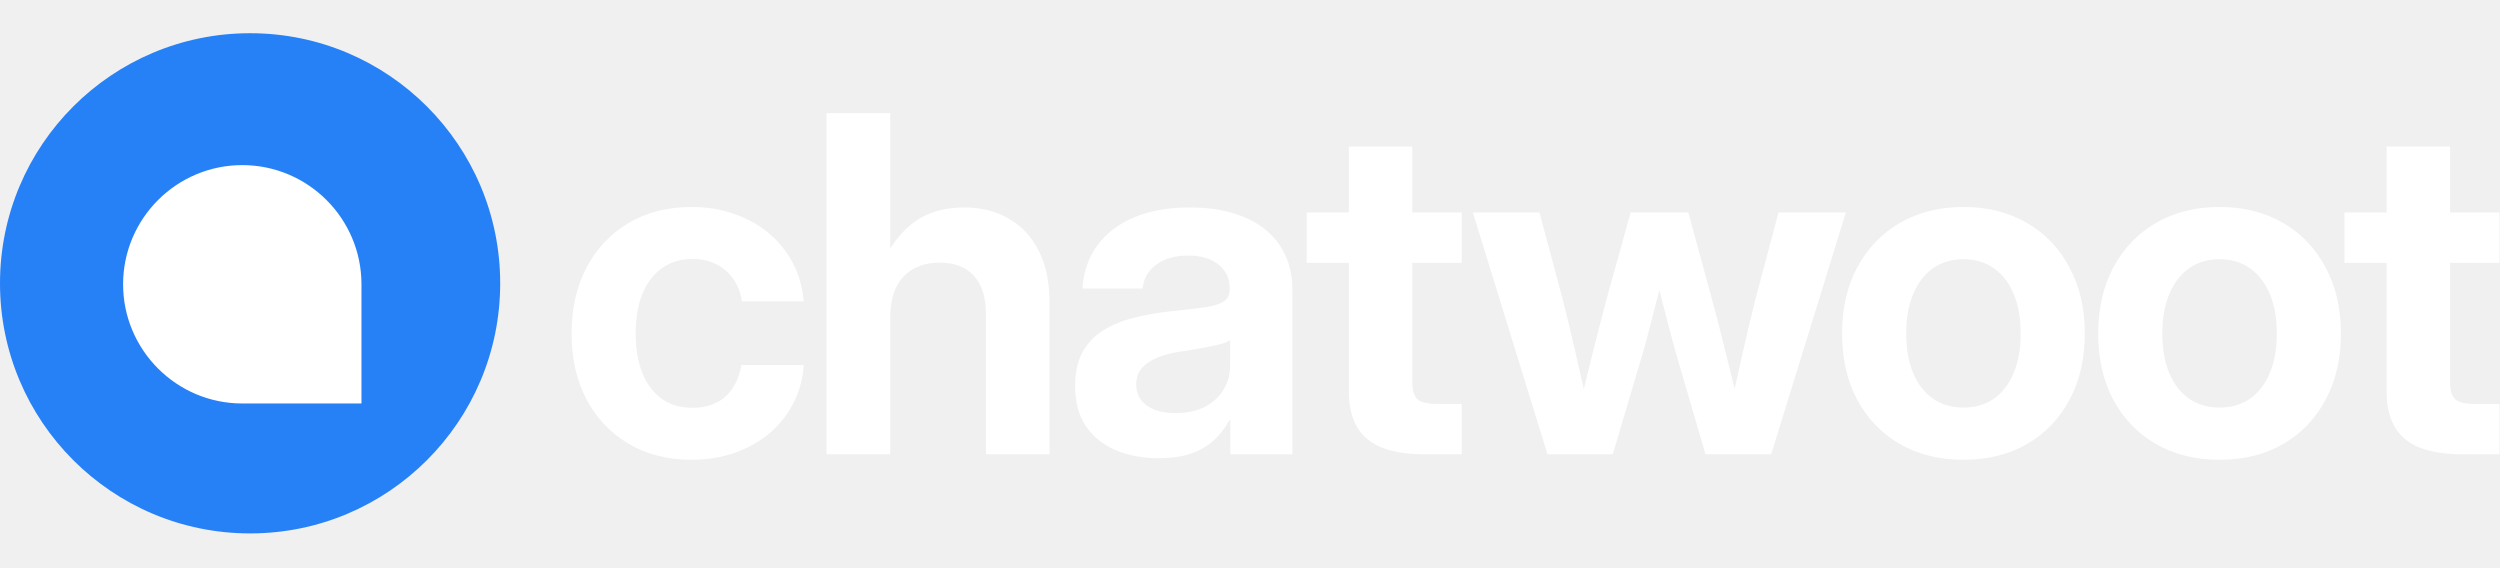
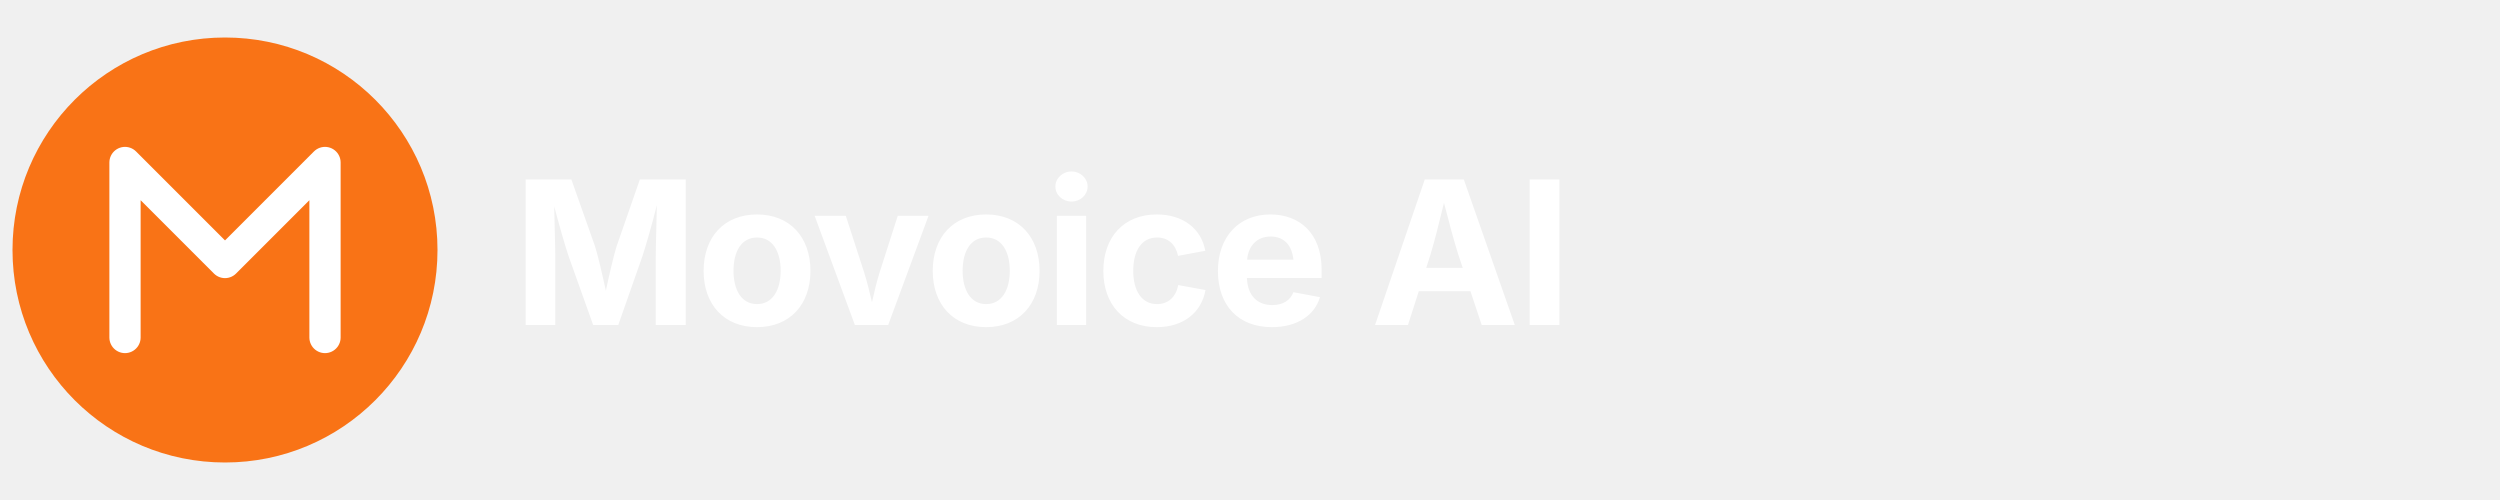
- <svg xmlns="http://www.w3.org/2000/svg" width="2559" height="581" viewBox="0 0 2559 581" fill="none">
-   <path d="M256 546C397.385 546 512 431.385 512 290C512 148.615 397.385 34 256 34C114.615 34 0 148.615 0 290C0 431.385 114.615 546 256 546Z" fill="#2781F6" />
-   <path d="M367 410H247.99C182.388 410 129 356.608 129 290.989C129 225.392 182.388 172 247.992 172C313.612 172 367 225.392 367 290.989V410Z" fill="white" stroke="white" stroke-width="6" />
-   <path d="M707.875 470.625C683.5 470.625 662.016 465.156 643.422 454.219C624.984 443.281 610.609 428.125 600.297 408.75C590.141 389.375 585.062 366.953 585.062 341.484C585.062 316.016 590.141 293.516 600.297 273.984C610.609 254.453 624.984 239.219 643.422 228.281C662.016 217.344 683.5 211.875 707.875 211.875C723.812 211.875 738.5 214.297 751.938 219.141C765.531 223.828 777.328 230.469 787.328 239.062C797.484 247.656 805.609 257.812 811.703 269.531C817.797 281.25 821.469 294.219 822.719 308.438H759.438C758.5 301.875 756.625 296.016 753.812 290.859C751.156 285.547 747.641 281.016 743.266 277.266C739.047 273.359 734.047 270.391 728.266 268.359C722.641 266.172 716.156 265.078 708.812 265.078C696.781 265.078 686.391 268.203 677.641 274.453C668.891 280.703 662.172 289.531 657.484 300.938C652.953 312.344 650.688 325.859 650.688 341.484C650.688 356.953 652.953 370.391 657.484 381.797C662.172 393.203 668.812 402.031 677.406 408.281C686.156 414.375 696.625 417.422 708.812 417.422C716.156 417.422 722.641 416.406 728.266 414.375C733.891 412.344 738.734 409.453 742.797 405.703C747.016 401.797 750.453 397.188 753.109 391.875C755.766 386.406 757.719 380.312 758.969 373.594H822.719C821.781 387.656 818.266 400.625 812.172 412.5C806.234 424.219 798.188 434.453 788.031 443.203C777.875 451.797 766 458.516 752.406 463.359C738.812 468.203 723.969 470.625 707.875 470.625ZM911.209 326.484V465H846.053V115.781H911.209V281.25H898.319C906.288 259.375 917.459 242.422 931.834 230.391C946.366 218.359 964.725 212.344 986.913 212.344C1004.41 212.344 1019.65 216.172 1032.62 223.828C1045.74 231.328 1055.98 242.344 1063.32 256.875C1070.66 271.406 1074.33 289.141 1074.33 310.078V465H1009.18V321.562C1009.18 304.219 1005.04 291.094 996.756 282.188C988.631 273.281 977.069 268.828 962.069 268.828C952.069 268.828 943.241 270.859 935.584 274.922C927.928 278.984 921.913 285.234 917.538 293.672C913.319 302.109 911.209 313.047 911.209 326.484ZM1185.79 468.984C1169.39 468.984 1154.78 466.25 1141.97 460.781C1129.15 455.312 1119 447.109 1111.5 436.172C1104.15 425.234 1100.48 411.562 1100.48 395.156C1100.48 381.094 1103.06 369.453 1108.22 360.234C1113.53 350.859 1120.64 343.438 1129.54 337.969C1138.61 332.344 1149 328.125 1160.72 325.312C1172.43 322.344 1184.62 320.156 1197.28 318.75C1212.59 317.188 1224.7 315.781 1233.61 314.531C1242.51 313.125 1248.92 311.094 1252.83 308.438C1256.73 305.781 1258.68 301.719 1258.68 296.25V294.609C1258.68 288.047 1256.97 282.344 1253.53 277.5C1250.09 272.5 1245.25 268.594 1239 265.781C1232.75 262.969 1225.17 261.562 1216.26 261.562C1207.36 261.562 1199.47 262.969 1192.59 265.781C1185.87 268.594 1180.48 272.578 1176.42 277.734C1172.51 282.734 1170.25 288.594 1169.62 295.312H1107.98C1109.08 278.438 1114.08 263.828 1122.98 251.484C1132.04 239.141 1144.54 229.531 1160.48 222.656C1176.58 215.781 1195.72 212.344 1217.9 212.344C1234.47 212.344 1249.23 214.297 1262.2 218.203C1275.33 222.109 1286.34 227.734 1295.25 235.078C1304.31 242.422 1311.18 251.328 1315.87 261.797C1320.56 272.109 1322.9 283.75 1322.9 296.719V465H1259.39V430.078H1258.45C1254.23 437.891 1248.92 444.766 1242.51 450.703C1236.26 456.484 1228.45 461.016 1219.08 464.297C1209.86 467.422 1198.76 468.984 1185.79 468.984ZM1203.14 422.812C1214.86 422.812 1224.86 420.703 1233.14 416.484C1241.58 412.109 1247.98 406.25 1252.36 398.906C1256.89 391.562 1259.15 383.281 1259.15 374.062V348.281C1257.12 349.531 1254.39 350.703 1250.95 351.797C1247.67 352.734 1243.68 353.672 1239 354.609C1234.47 355.547 1229.47 356.484 1224 357.422C1218.68 358.359 1213.14 359.219 1207.36 360C1199.23 361.25 1191.81 363.203 1185.09 365.859C1178.37 368.516 1172.98 372.109 1168.92 376.641C1165.01 381.016 1163.06 386.719 1163.06 393.75C1163.06 399.688 1164.7 404.922 1167.98 409.453C1171.42 413.828 1176.11 417.188 1182.04 419.531C1187.98 421.719 1195.01 422.812 1203.14 422.812ZM1496.24 217.5V269.062H1337.57V217.5H1496.24ZM1380.69 150H1445.61V390.703C1445.61 399.297 1447.33 405.234 1450.77 408.516C1454.21 411.797 1460.69 413.438 1470.22 413.438C1474.13 413.438 1478.66 413.438 1483.82 413.438C1489.13 413.438 1493.27 413.438 1496.24 413.438V465C1492.02 465 1486.32 465 1479.13 465C1472.1 465 1464.99 465 1457.8 465C1431.39 465 1411.94 459.766 1399.44 449.297C1386.94 438.828 1380.69 422.656 1380.69 400.781V150ZM1584.03 465L1507.62 217.5H1575.82L1599.73 307.031C1604.26 324.688 1608.63 342.891 1612.85 361.641C1617.07 380.391 1621.29 398.828 1625.51 416.953H1616.6C1621.13 398.828 1625.67 380.391 1630.2 361.641C1634.88 342.891 1639.57 324.688 1644.26 307.031L1669.1 217.5H1728.17L1752.54 307.031C1757.38 324.688 1762.07 342.891 1766.6 361.641C1771.13 380.391 1775.67 398.828 1780.2 416.953H1771.06C1775.43 398.828 1779.65 380.391 1783.71 361.641C1787.93 342.891 1792.23 324.688 1796.6 307.031L1820.51 217.5H1889.42L1813.01 465H1745.74L1716.45 364.688C1713.63 354.844 1710.9 344.844 1708.24 334.688C1705.59 324.375 1702.93 314.062 1700.28 303.75C1697.78 293.281 1695.12 282.969 1692.31 272.812H1704.96C1702.31 282.969 1699.57 293.281 1696.76 303.75C1694.1 314.062 1691.45 324.375 1688.79 334.688C1686.29 344.844 1683.56 354.844 1680.59 364.688L1650.82 465H1584.03ZM2009.78 470.625C1985.09 470.625 1963.38 465.234 1944.62 454.453C1926.03 443.672 1911.5 428.594 1901.03 409.219C1890.72 389.844 1885.56 367.266 1885.56 341.484C1885.56 315.703 1890.72 293.125 1901.03 273.75C1911.5 254.219 1926.03 239.062 1944.62 228.281C1963.38 217.344 1985.09 211.875 2009.78 211.875C2034.62 211.875 2056.34 217.344 2074.94 228.281C2093.53 239.062 2107.98 254.219 2118.3 273.75C2128.77 293.125 2134 315.703 2134 341.484C2134 367.266 2128.77 389.844 2118.3 409.219C2107.98 428.594 2093.53 443.672 2074.94 454.453C2056.34 465.234 2034.62 470.625 2009.78 470.625ZM2009.78 417.188C2021.66 417.188 2031.97 414.219 2040.72 408.281C2049.47 402.188 2056.27 393.438 2061.11 382.031C2065.95 370.625 2068.38 357.109 2068.38 341.484C2068.38 325.547 2065.95 311.953 2061.11 300.703C2056.27 289.297 2049.47 280.547 2040.72 274.453C2031.97 268.359 2021.66 265.312 2009.78 265.312C1998.06 265.312 1987.75 268.359 1978.84 274.453C1970.09 280.547 1963.3 289.297 1958.45 300.703C1953.61 311.953 1951.19 325.547 1951.19 341.484C1951.19 357.266 1953.61 370.859 1958.45 382.266C1963.3 393.516 1970.09 402.188 1978.84 408.281C1987.75 414.219 1998.06 417.188 2009.78 417.188ZM2271.94 470.625C2247.26 470.625 2225.54 465.234 2206.79 454.453C2188.19 443.672 2173.66 428.594 2163.19 409.219C2152.88 389.844 2147.72 367.266 2147.72 341.484C2147.72 315.703 2152.88 293.125 2163.19 273.75C2173.66 254.219 2188.19 239.062 2206.79 228.281C2225.54 217.344 2247.26 211.875 2271.94 211.875C2296.79 211.875 2318.51 217.344 2337.1 228.281C2355.69 239.062 2370.15 254.219 2380.46 273.75C2390.93 293.125 2396.16 315.703 2396.16 341.484C2396.16 367.266 2390.93 389.844 2380.46 409.219C2370.15 428.594 2355.69 443.672 2337.1 454.453C2318.51 465.234 2296.79 470.625 2271.94 470.625ZM2271.94 417.188C2283.82 417.188 2294.13 414.219 2302.88 408.281C2311.63 402.188 2318.43 393.438 2323.27 382.031C2328.12 370.625 2330.54 357.109 2330.54 341.484C2330.54 325.547 2328.12 311.953 2323.27 300.703C2318.43 289.297 2311.63 280.547 2302.88 274.453C2294.13 268.359 2283.82 265.312 2271.94 265.312C2260.22 265.312 2249.91 268.359 2241.01 274.453C2232.26 280.547 2225.46 289.297 2220.62 300.703C2215.77 311.953 2213.35 325.547 2213.35 341.484C2213.35 357.266 2215.77 370.859 2220.62 382.266C2225.46 393.516 2232.26 402.188 2241.01 408.281C2249.91 414.219 2260.22 417.188 2271.94 417.188ZM2558.48 217.5V269.062H2399.81V217.5H2558.48ZM2442.93 150H2507.86V390.703C2507.86 399.297 2509.57 405.234 2513.01 408.516C2516.45 411.797 2522.93 413.438 2532.47 413.438C2536.37 413.438 2540.9 413.438 2546.06 413.438C2551.37 413.438 2555.51 413.438 2558.48 413.438V465C2554.26 465 2548.56 465 2541.37 465C2534.34 465 2527.23 465 2520.04 465C2493.64 465 2474.18 459.766 2461.68 449.297C2449.18 438.828 2442.93 422.656 2442.93 400.781V150Z" fill="white" />
+ <svg xmlns="http://www.w3.org/2000/svg" width="400" height="80" viewBox="0 0 400 80" fill="none">
+   <circle cx="36" cy="40" r="34" fill="#F97316" />
+   <path d="M20 54V26L36 42L52 26V54" stroke="white" stroke-width="5" stroke-linecap="round" stroke-linejoin="round" fill="none" />
+   <text x="82" y="52" font-family="-apple-system, BlinkMacSystemFont, 'Segoe UI', sans-serif" font-weight="700" font-size="32" fill="#FFFFFF" letter-spacing="-0.5">Movoice AI</text>
</svg>
